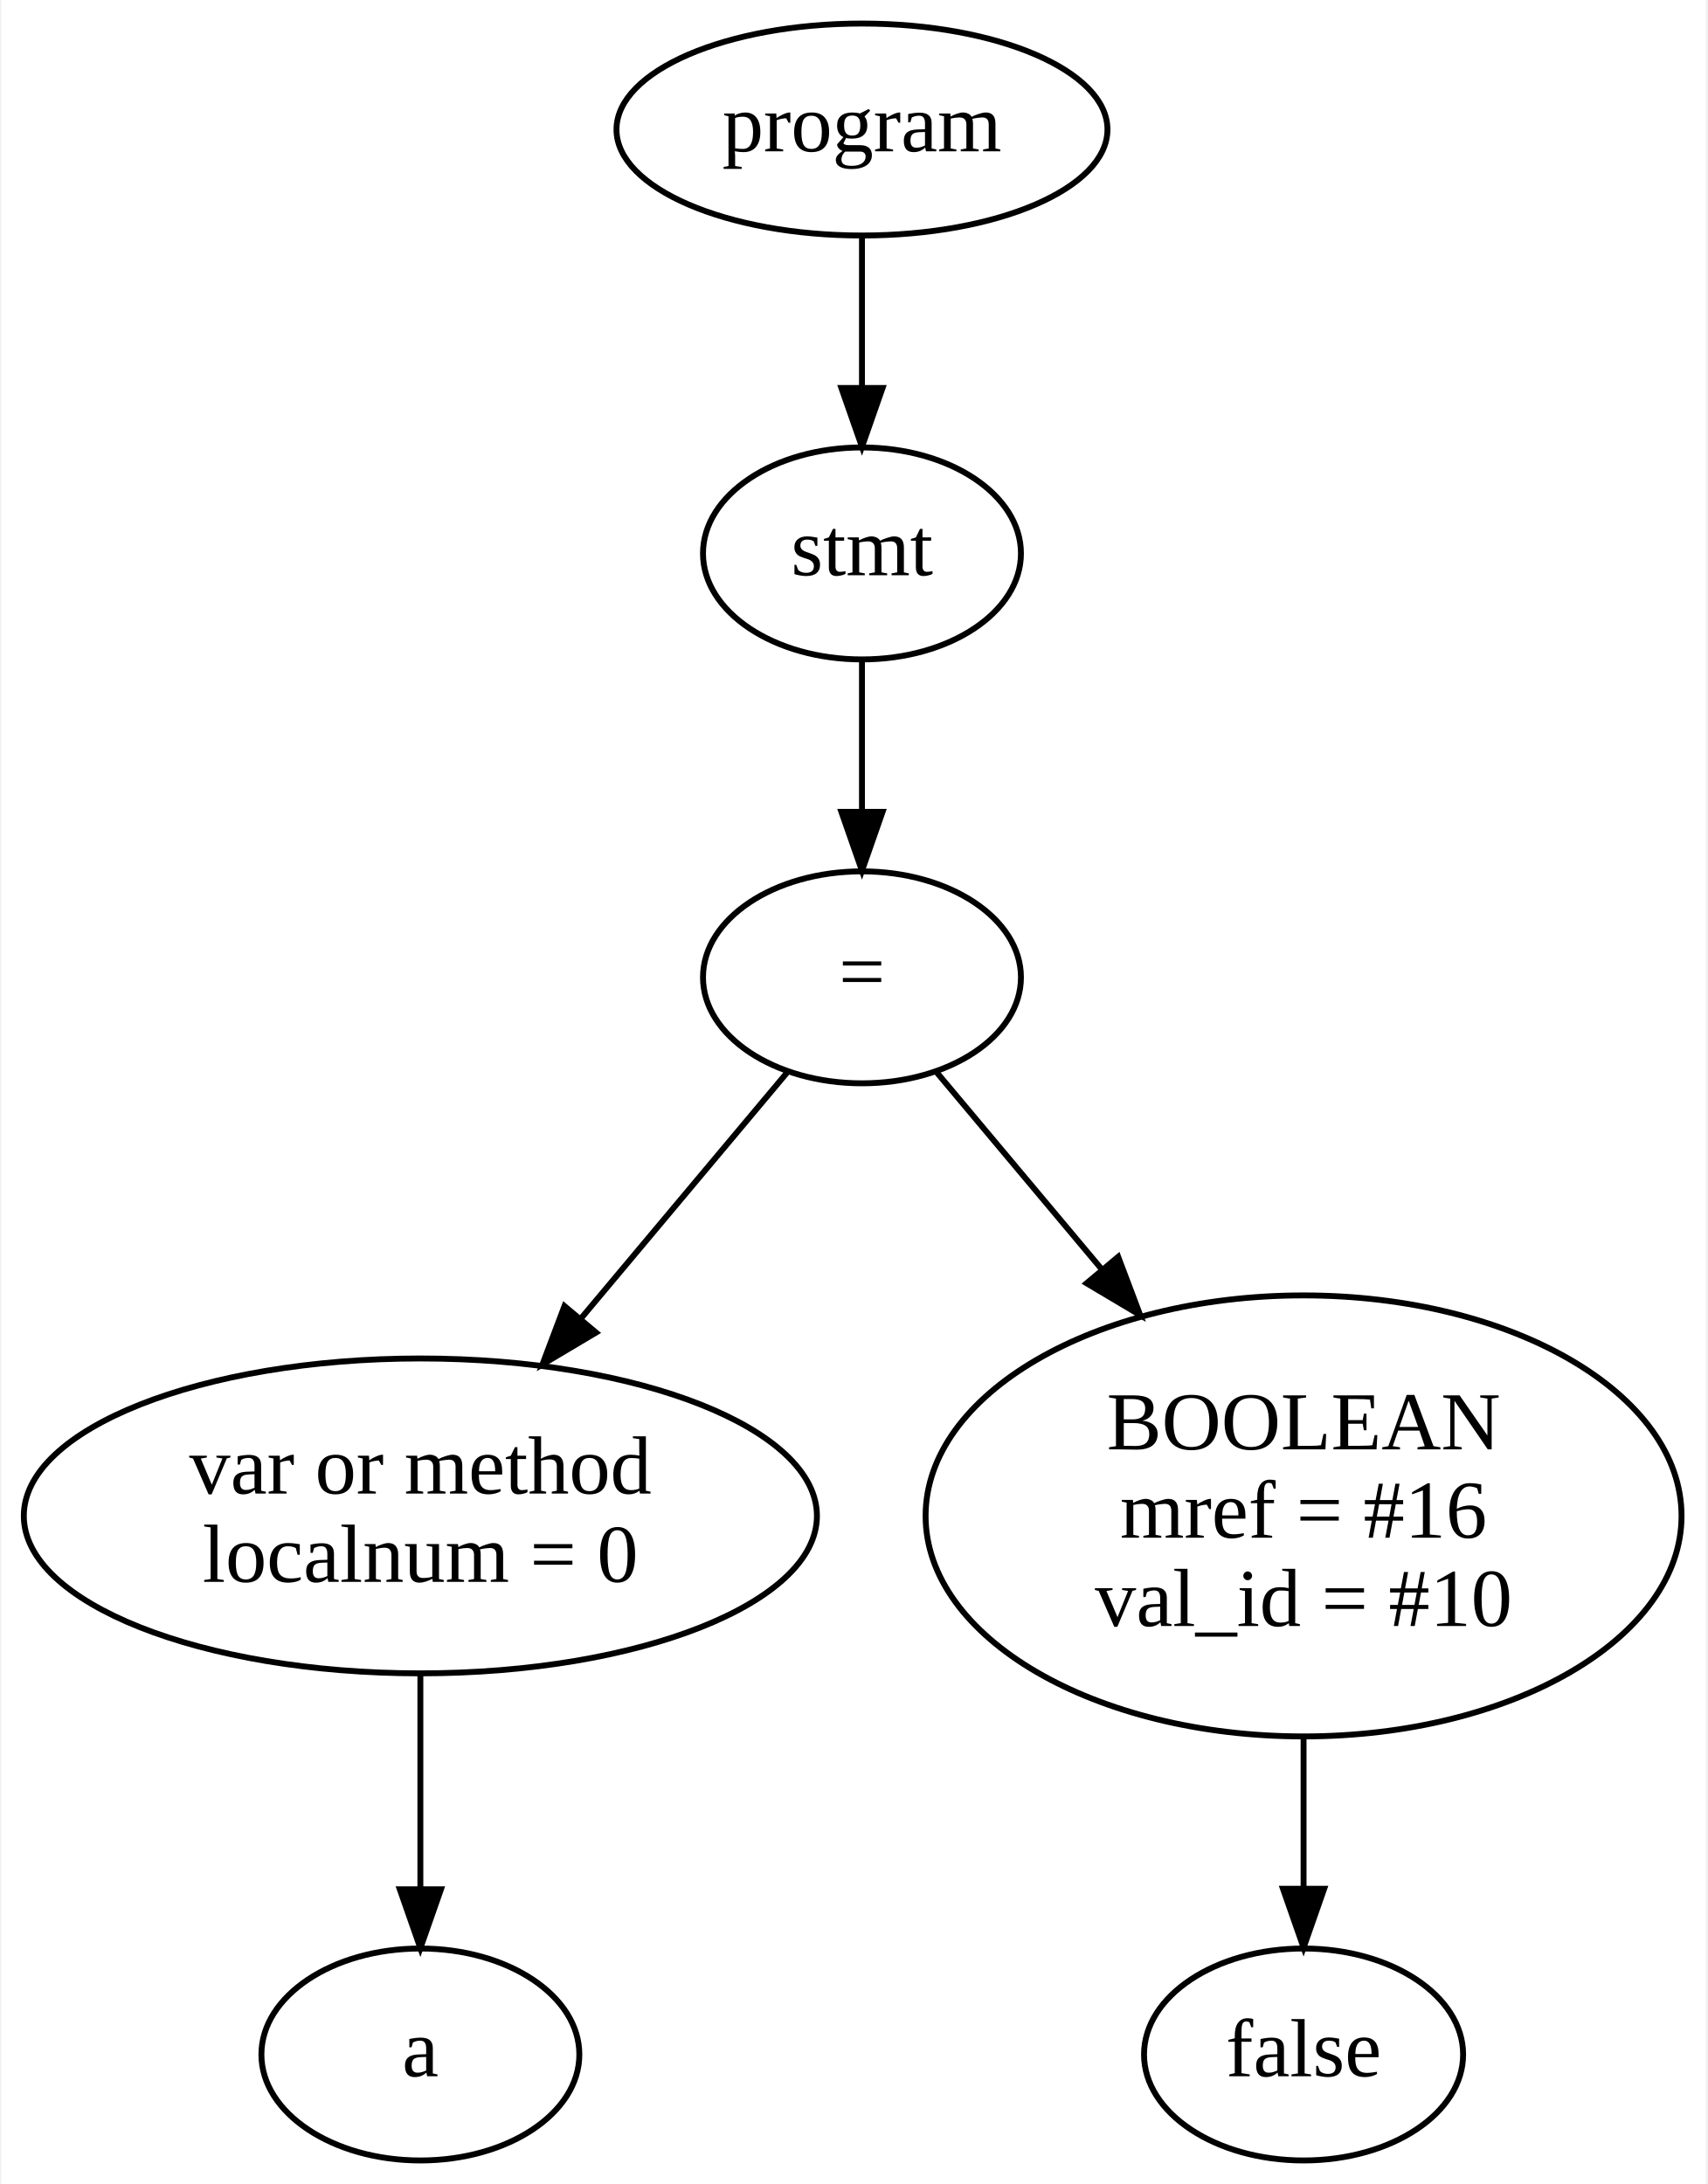
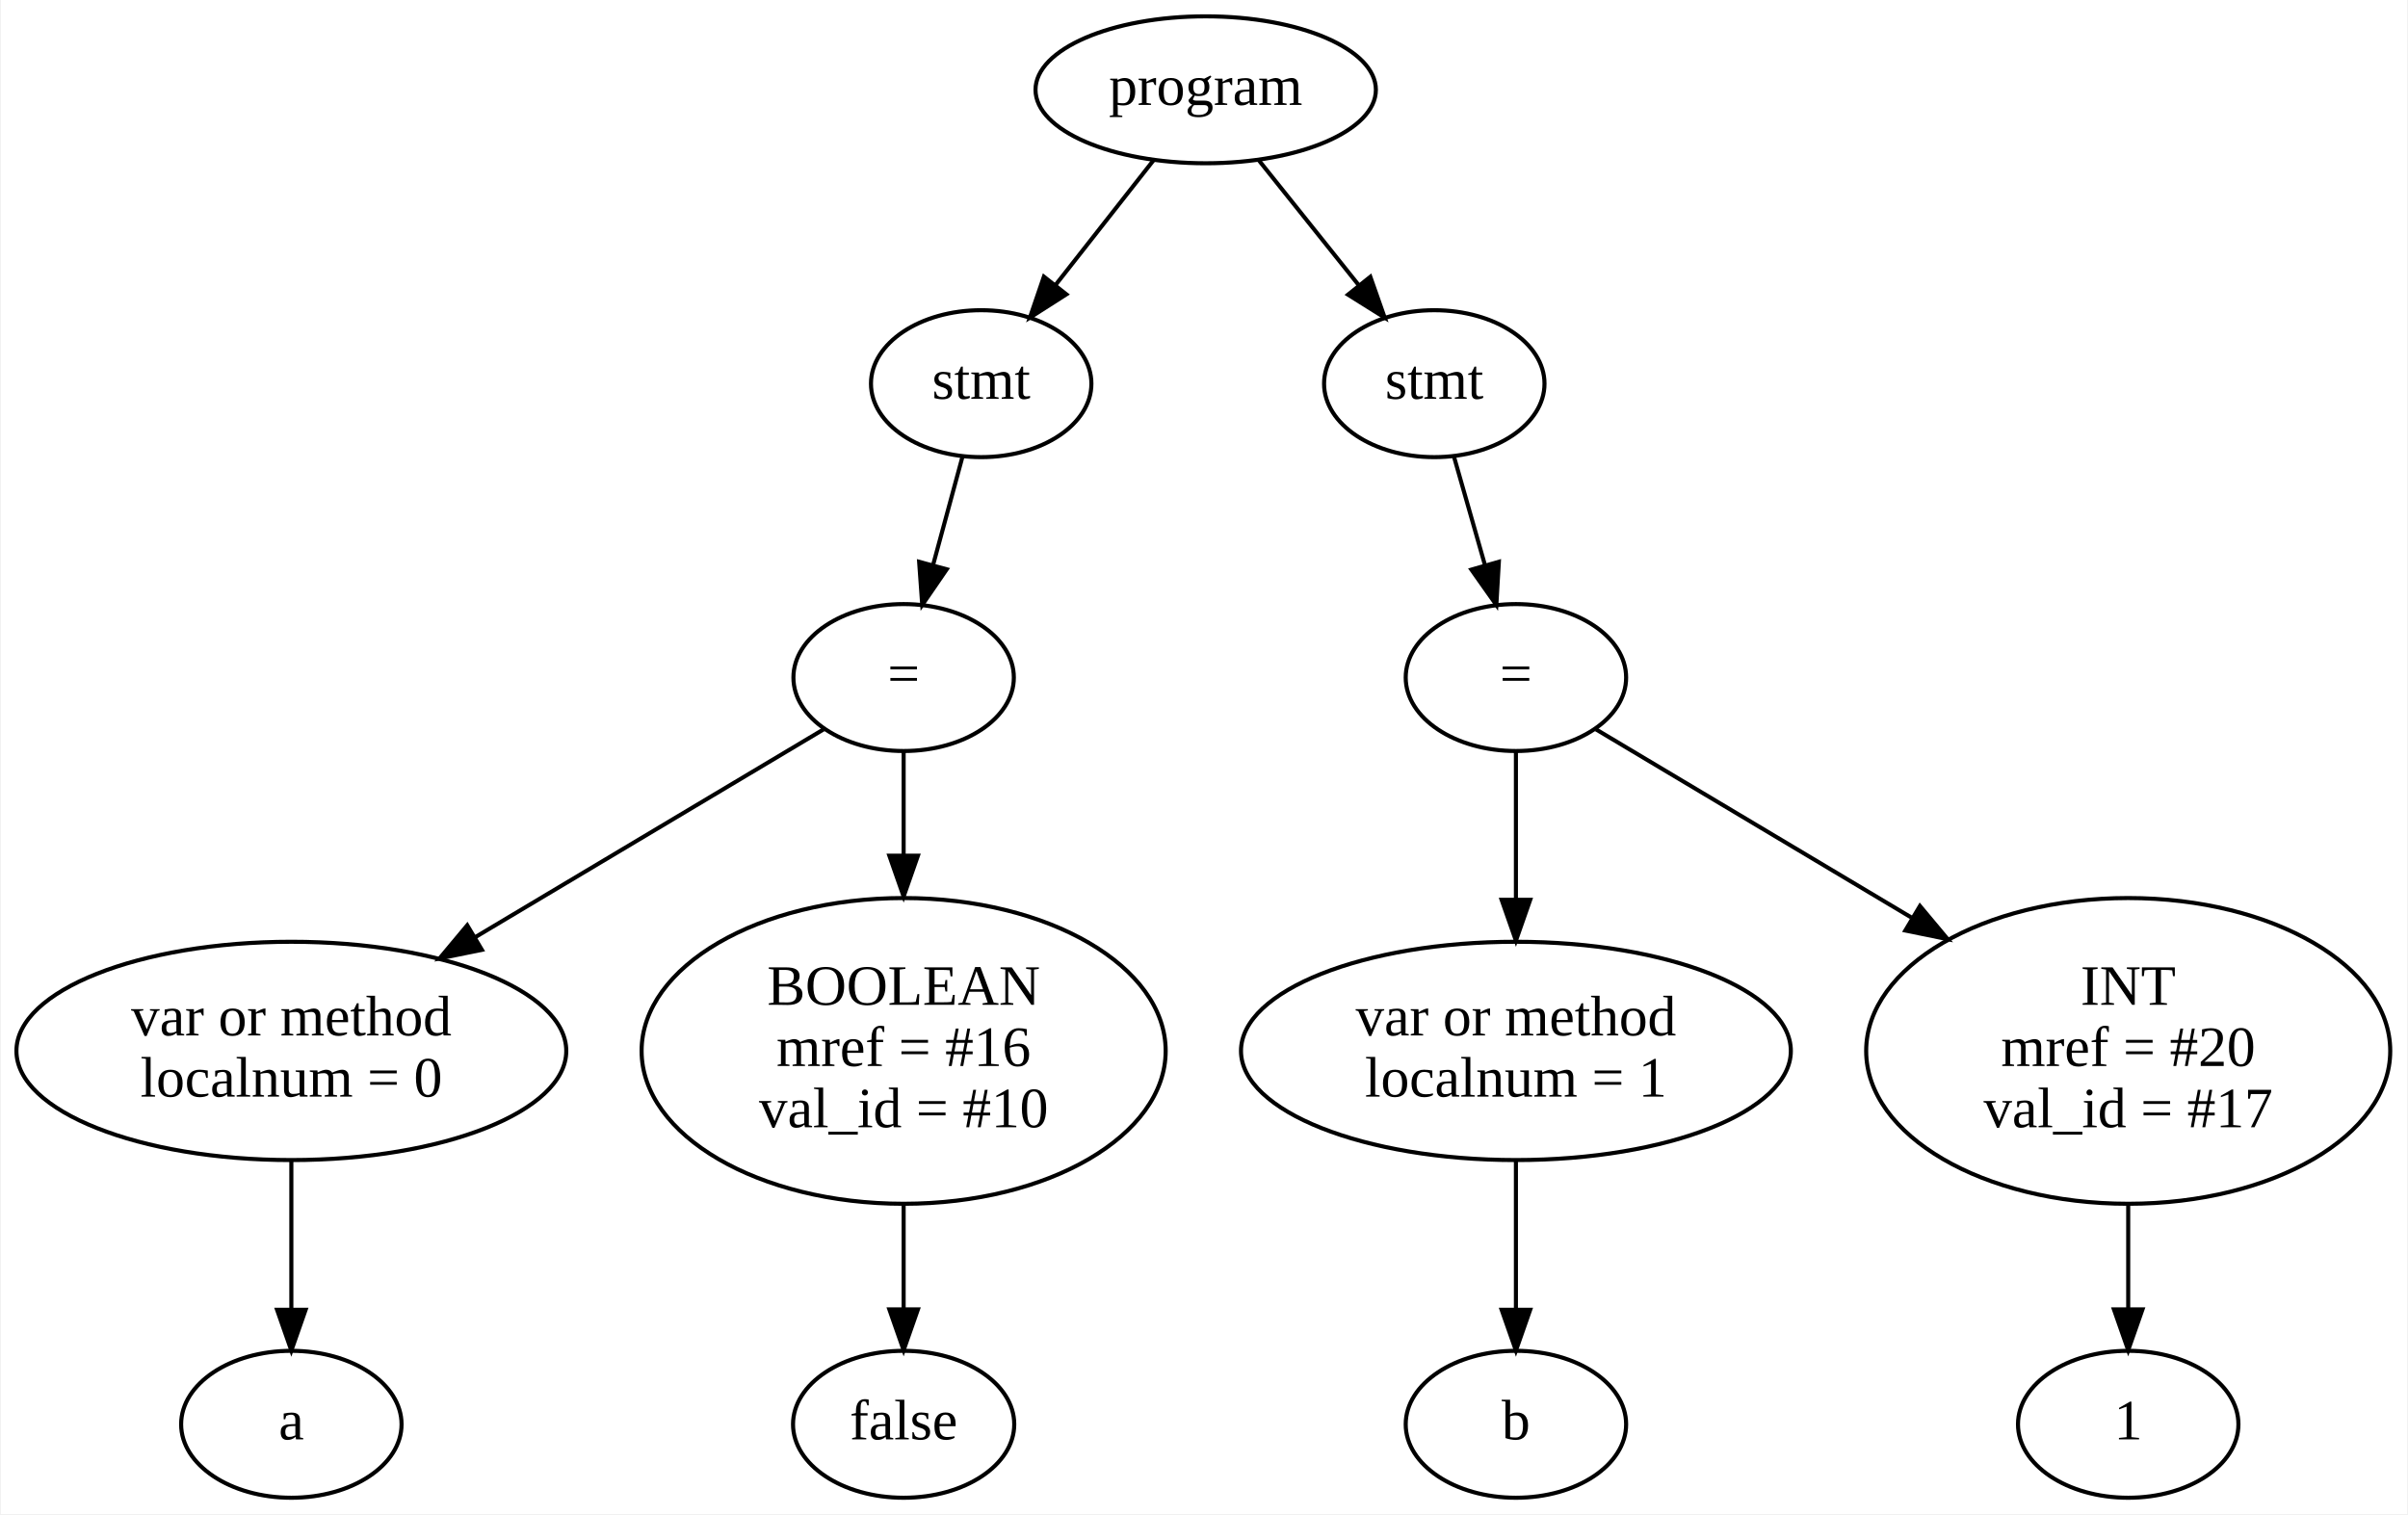
- <svg xmlns="http://www.w3.org/2000/svg" width="290pt" height="371pt" viewBox="0.00 0.00 289.52 370.95">
+ <svg xmlns="http://www.w3.org/2000/svg" width="590pt" height="371pt" viewBox="0.00 0.00 589.52 370.95">
  <g id="graph0" class="graph" transform="scale(1 1) rotate(0) translate(4 366.953)">
-     <polygon fill="white" stroke="none" points="-4,4 -4,-366.953 285.522,-366.953 285.522,4 -4,4" />
+     <polygon fill="white" stroke="none" points="-4,4 -4,-366.953 585.522,-366.953 585.522,4 -4,4" />
    <g id="node1" class="node">
-       <ellipse fill="none" stroke="black" cx="142.175" cy="-344.953" rx="41.693" ry="18" />
-       <text text-anchor="middle" x="142.175" y="-341.253" font-family="Times New Roman,serif" font-size="14.00">program</text>
+       <ellipse fill="none" stroke="black" cx="291.175" cy="-344.953" rx="41.693" ry="18" />
+       <text text-anchor="middle" x="291.175" y="-341.253" font-family="Times New Roman,serif" font-size="14.00">program</text>
    </g>
    <g id="node2" class="node">
-       <ellipse fill="none" stroke="black" cx="142.175" cy="-272.953" rx="27" ry="18" />
-       <text text-anchor="middle" x="142.175" y="-269.253" font-family="Times New Roman,serif" font-size="14.00">stmt</text>
+       <ellipse fill="none" stroke="black" cx="236.175" cy="-272.953" rx="27" ry="18" />
+       <text text-anchor="middle" x="236.175" y="-269.253" font-family="Times New Roman,serif" font-size="14.00">stmt</text>
    </g>
    <g id="edge6" class="edge">
-       <path fill="none" stroke="black" d="M142.175,-326.65C142.175,-318.936 142.175,-309.666 142.175,-301.066" />
-       <polygon fill="black" stroke="black" points="145.675,-301.058 142.175,-291.058 138.675,-301.058 145.675,-301.058" />
+       <path fill="none" stroke="black" d="M278.419,-327.718C271.279,-318.631 262.256,-307.147 254.384,-297.129" />
+       <polygon fill="black" stroke="black" points="257.04,-294.843 248.109,-289.142 251.535,-299.168 257.04,-294.843" />
+     </g>
+     <g id="node8" class="node">
+       <ellipse fill="none" stroke="black" cx="347.175" cy="-272.953" rx="27" ry="18" />
+       <text text-anchor="middle" x="347.175" y="-269.253" font-family="Times New Roman,serif" font-size="14.00">stmt</text>
+     </g>
+     <g id="edge12" class="edge">
+       <path fill="none" stroke="black" d="M304.163,-327.718C311.433,-318.631 320.62,-307.147 328.635,-297.129" />
+       <polygon fill="black" stroke="black" points="331.51,-299.137 335.024,-289.142 326.044,-294.765 331.51,-299.137" />
    </g>
    <g id="node3" class="node">
-       <ellipse fill="none" stroke="black" cx="142.175" cy="-200.953" rx="27" ry="18" />
-       <text text-anchor="middle" x="142.175" y="-197.253" font-family="Times New Roman,serif" font-size="14.00">=</text>
+       <ellipse fill="none" stroke="black" cx="217.175" cy="-200.953" rx="27" ry="18" />
+       <text text-anchor="middle" x="217.175" y="-197.253" font-family="Times New Roman,serif" font-size="14.00">=</text>
    </g>
    <g id="edge5" class="edge">
-       <path fill="none" stroke="black" d="M142.175,-254.65C142.175,-246.936 142.175,-237.666 142.175,-229.066" />
-       <polygon fill="black" stroke="black" points="145.675,-229.058 142.175,-219.058 138.675,-229.058 145.675,-229.058" />
+       <path fill="none" stroke="black" d="M231.576,-255.008C229.429,-247.098 226.822,-237.493 224.419,-228.641" />
+       <polygon fill="black" stroke="black" points="227.73,-227.476 221.732,-218.742 220.974,-229.31 227.73,-227.476" />
    </g>
    <g id="node4" class="node">
      <ellipse fill="none" stroke="black" cx="67.175" cy="-109.477" rx="67.351" ry="26.741" />
      <text text-anchor="middle" x="67.175" y="-113.277" font-family="Times New Roman,serif" font-size="14.00">var or method</text>
      <text text-anchor="middle" x="67.175" y="-98.277" font-family="Times New Roman,serif" font-size="14.00"> localnum = 0</text>
    </g>
    <g id="edge3" class="edge">
-       <path fill="none" stroke="black" d="M129.452,-184.775C119.861,-173.332 106.355,-157.219 94.372,-142.923" />
-       <polygon fill="black" stroke="black" points="97.011,-140.623 87.905,-135.208 91.647,-145.12 97.011,-140.623" />
+       <path fill="none" stroke="black" d="M197.565,-188.256C175.975,-175.377 140.548,-154.244 112.067,-137.255" />
+       <polygon fill="black" stroke="black" points="113.855,-134.246 103.474,-132.129 110.269,-140.258 113.855,-134.246" />
    </g>
    <g id="node6" class="node">
      <ellipse fill="none" stroke="black" cx="217.175" cy="-109.477" rx="64.194" ry="37.453" />
      <text text-anchor="middle" x="217.175" y="-120.777" font-family="Times New Roman,serif" font-size="14.00">BOOLEAN</text>
      <text text-anchor="middle" x="217.175" y="-105.777" font-family="Times New Roman,serif" font-size="14.00"> mref = #16</text>
      <text text-anchor="middle" x="217.175" y="-90.777" font-family="Times New Roman,serif" font-size="14.00"> val_id = #10</text>
    </g>
    <g id="edge4" class="edge">
-       <path fill="none" stroke="black" d="M154.898,-184.775C162.646,-175.531 172.948,-163.241 182.939,-151.321" />
-       <polygon fill="black" stroke="black" points="185.688,-153.49 189.429,-143.578 180.323,-148.993 185.688,-153.49" />
+       <path fill="none" stroke="black" d="M217.175,-182.701C217.175,-175.396 217.175,-166.494 217.175,-157.469" />
+       <polygon fill="black" stroke="black" points="220.675,-157.306 217.175,-147.306 213.675,-157.306 220.675,-157.306" />
    </g>
    <g id="node5" class="node">
      <ellipse fill="none" stroke="black" cx="67.175" cy="-18" rx="27" ry="18" />
      <text text-anchor="middle" x="67.175" y="-14.3" font-family="Times New Roman,serif" font-size="14.00">a</text>
    </g>
    <g id="edge1" class="edge">
      <path fill="none" stroke="black" d="M67.175,-82.596C67.175,-71.137 67.175,-57.656 67.175,-46.063" />
      <polygon fill="black" stroke="black" points="70.675,-46.059 67.175,-36.059 63.675,-46.059 70.675,-46.059" />
    </g>
    <g id="node7" class="node">
      <ellipse fill="none" stroke="black" cx="217.175" cy="-18" rx="27.097" ry="18" />
      <text text-anchor="middle" x="217.175" y="-14.3" font-family="Times New Roman,serif" font-size="14.00">false</text>
    </g>
    <g id="edge2" class="edge">
      <path fill="none" stroke="black" d="M217.175,-71.825C217.175,-63.331 217.175,-54.434 217.175,-46.416" />
      <polygon fill="black" stroke="black" points="220.675,-46.146 217.175,-36.146 213.675,-46.146 220.675,-46.146" />
    </g>
+     <g id="node9" class="node">
+       <ellipse fill="none" stroke="black" cx="367.175" cy="-200.953" rx="27" ry="18" />
+       <text text-anchor="middle" x="367.175" y="-197.253" font-family="Times New Roman,serif" font-size="14.00">=</text>
+     </g>
+     <g id="edge11" class="edge">
+       <path fill="none" stroke="black" d="M352.017,-255.008C354.277,-247.098 357.021,-237.493 359.55,-228.641" />
+       <polygon fill="black" stroke="black" points="362.996,-229.319 362.378,-218.742 356.266,-227.396 362.996,-229.319" />
+     </g>
+     <g id="node10" class="node">
+       <ellipse fill="none" stroke="black" cx="367.175" cy="-109.477" rx="67.351" ry="26.741" />
+       <text text-anchor="middle" x="367.175" y="-113.277" font-family="Times New Roman,serif" font-size="14.00">var or method</text>
+       <text text-anchor="middle" x="367.175" y="-98.277" font-family="Times New Roman,serif" font-size="14.00"> localnum = 1</text>
+     </g>
+     <g id="edge9" class="edge">
+       <path fill="none" stroke="black" d="M367.175,-182.701C367.175,-172.465 367.175,-159.095 367.175,-146.645" />
+       <polygon fill="black" stroke="black" points="370.675,-146.492 367.175,-136.492 363.675,-146.492 370.675,-146.492" />
+     </g>
+     <g id="node12" class="node">
+       <ellipse fill="none" stroke="black" cx="517.175" cy="-109.477" rx="64.194" ry="37.453" />
+       <text text-anchor="middle" x="517.175" y="-120.777" font-family="Times New Roman,serif" font-size="14.00">INT</text>
+       <text text-anchor="middle" x="517.175" y="-105.777" font-family="Times New Roman,serif" font-size="14.00"> mref = #20</text>
+       <text text-anchor="middle" x="517.175" y="-90.777" font-family="Times New Roman,serif" font-size="14.00"> val_id = #17</text>
+     </g>
+     <g id="edge10" class="edge">
+       <path fill="none" stroke="black" d="M386.785,-188.256C406.334,-176.595 437.227,-158.166 464.037,-142.174" />
+       <polygon fill="black" stroke="black" points="466.155,-144.986 472.95,-136.858 462.569,-138.975 466.155,-144.986" />
+     </g>
+     <g id="node11" class="node">
+       <ellipse fill="none" stroke="black" cx="367.175" cy="-18" rx="27" ry="18" />
+       <text text-anchor="middle" x="367.175" y="-14.3" font-family="Times New Roman,serif" font-size="14.00">b</text>
+     </g>
+     <g id="edge7" class="edge">
+       <path fill="none" stroke="black" d="M367.175,-82.596C367.175,-71.137 367.175,-57.656 367.175,-46.063" />
+       <polygon fill="black" stroke="black" points="370.675,-46.059 367.175,-36.059 363.675,-46.059 370.675,-46.059" />
+     </g>
+     <g id="node13" class="node">
+       <ellipse fill="none" stroke="black" cx="517.175" cy="-18" rx="27" ry="18" />
+       <text text-anchor="middle" x="517.175" y="-14.3" font-family="Times New Roman,serif" font-size="14.00">1</text>
+     </g>
+     <g id="edge8" class="edge">
+       <path fill="none" stroke="black" d="M517.175,-71.825C517.175,-63.331 517.175,-54.434 517.175,-46.416" />
+       <polygon fill="black" stroke="black" points="520.675,-46.146 517.175,-36.146 513.675,-46.146 520.675,-46.146" />
+     </g>
  </g>
</svg>
